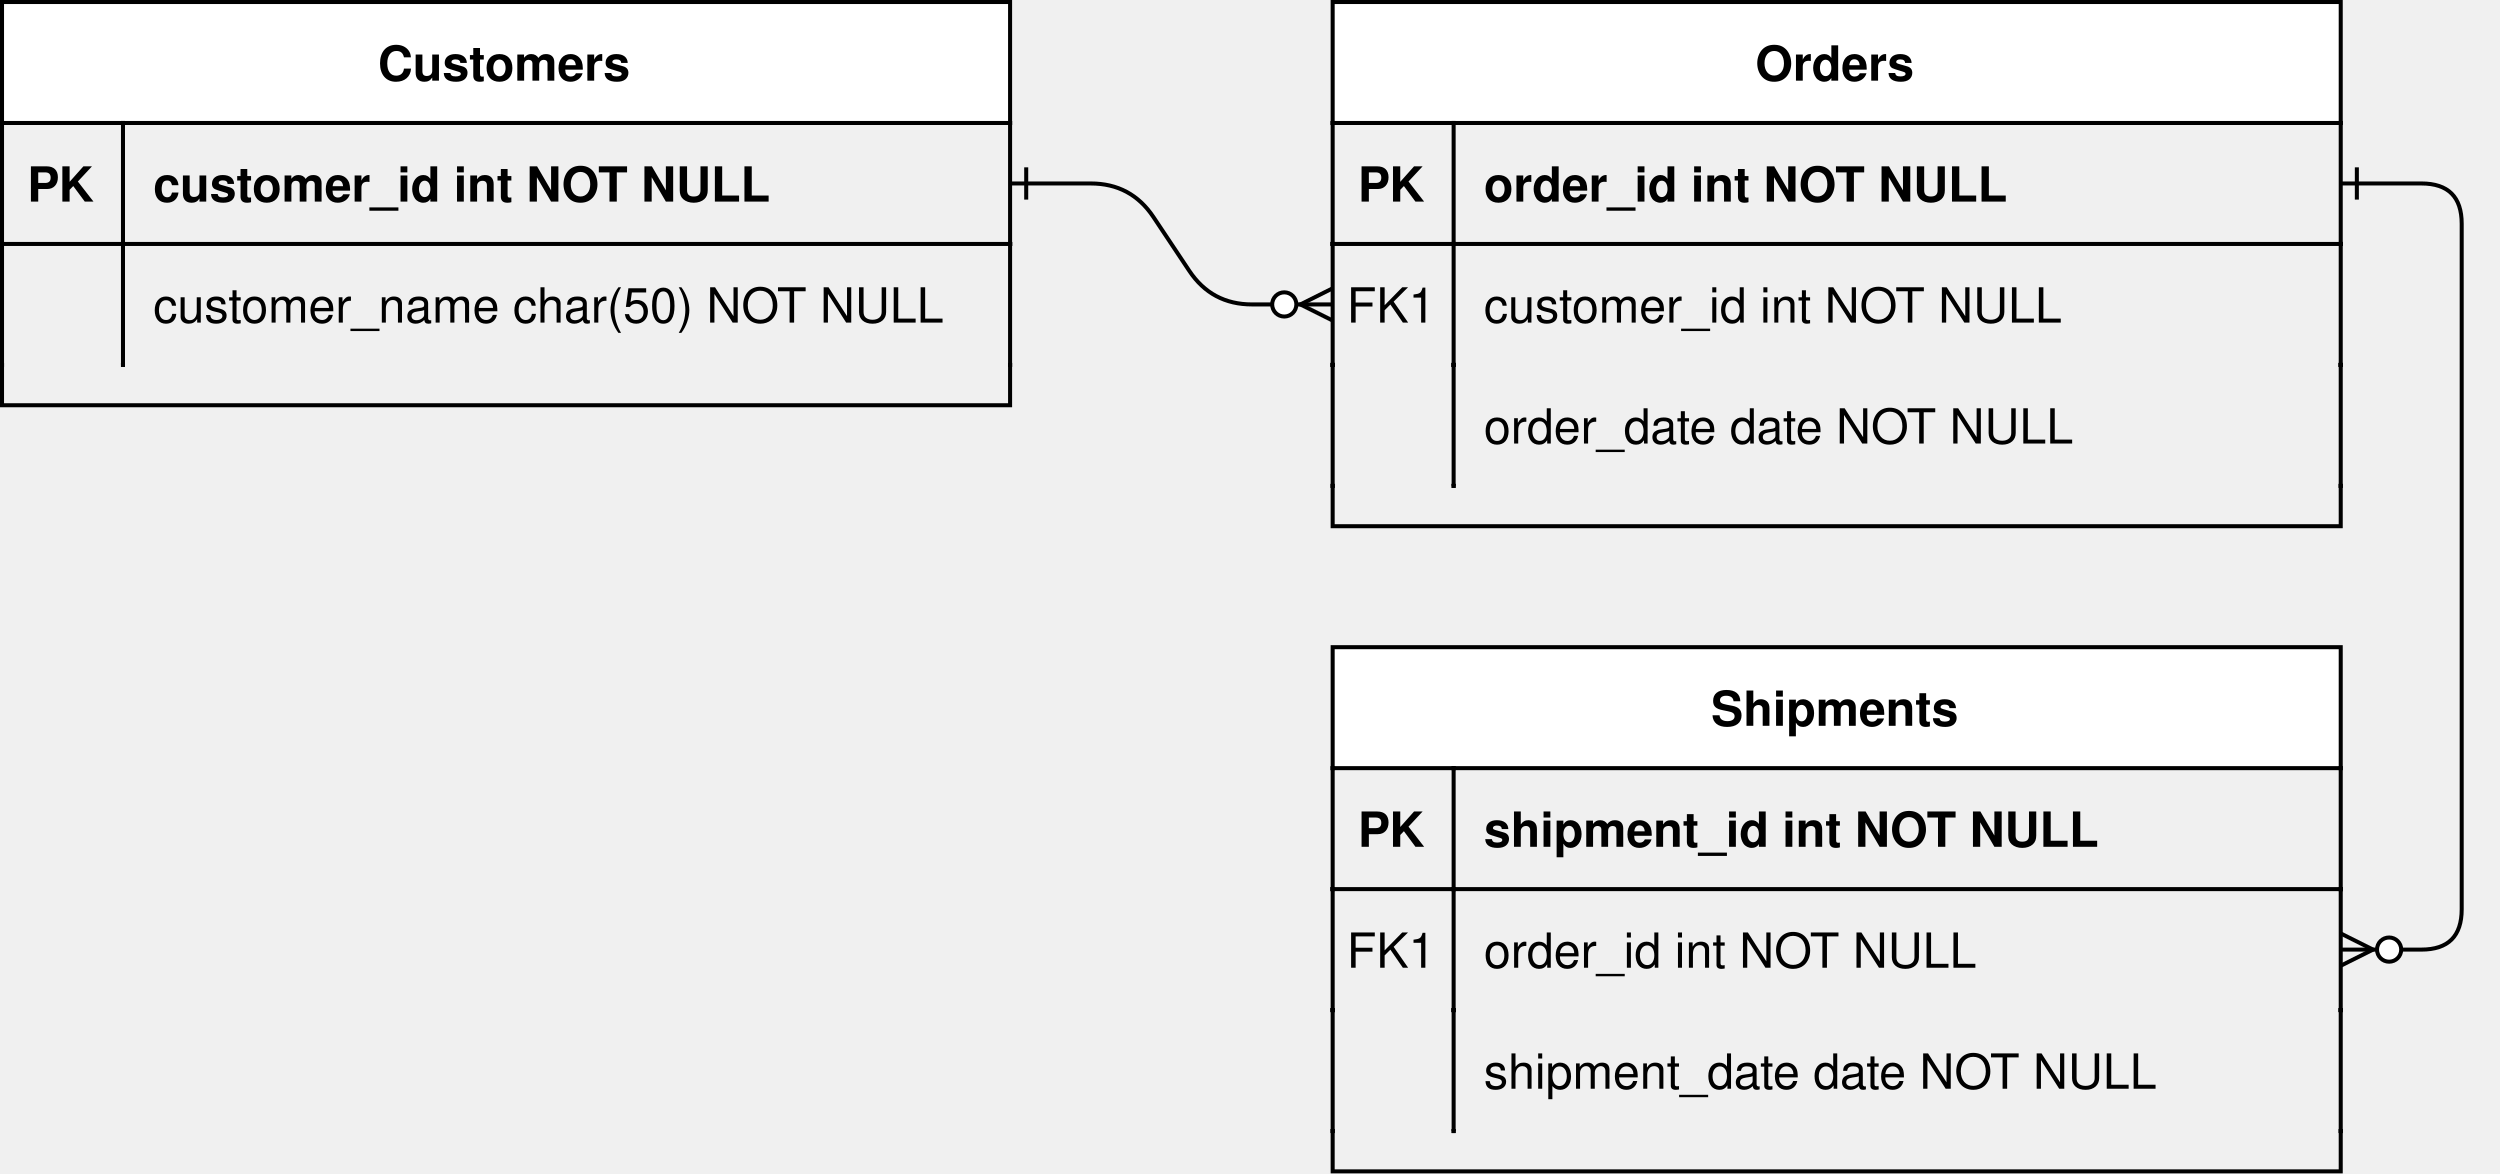
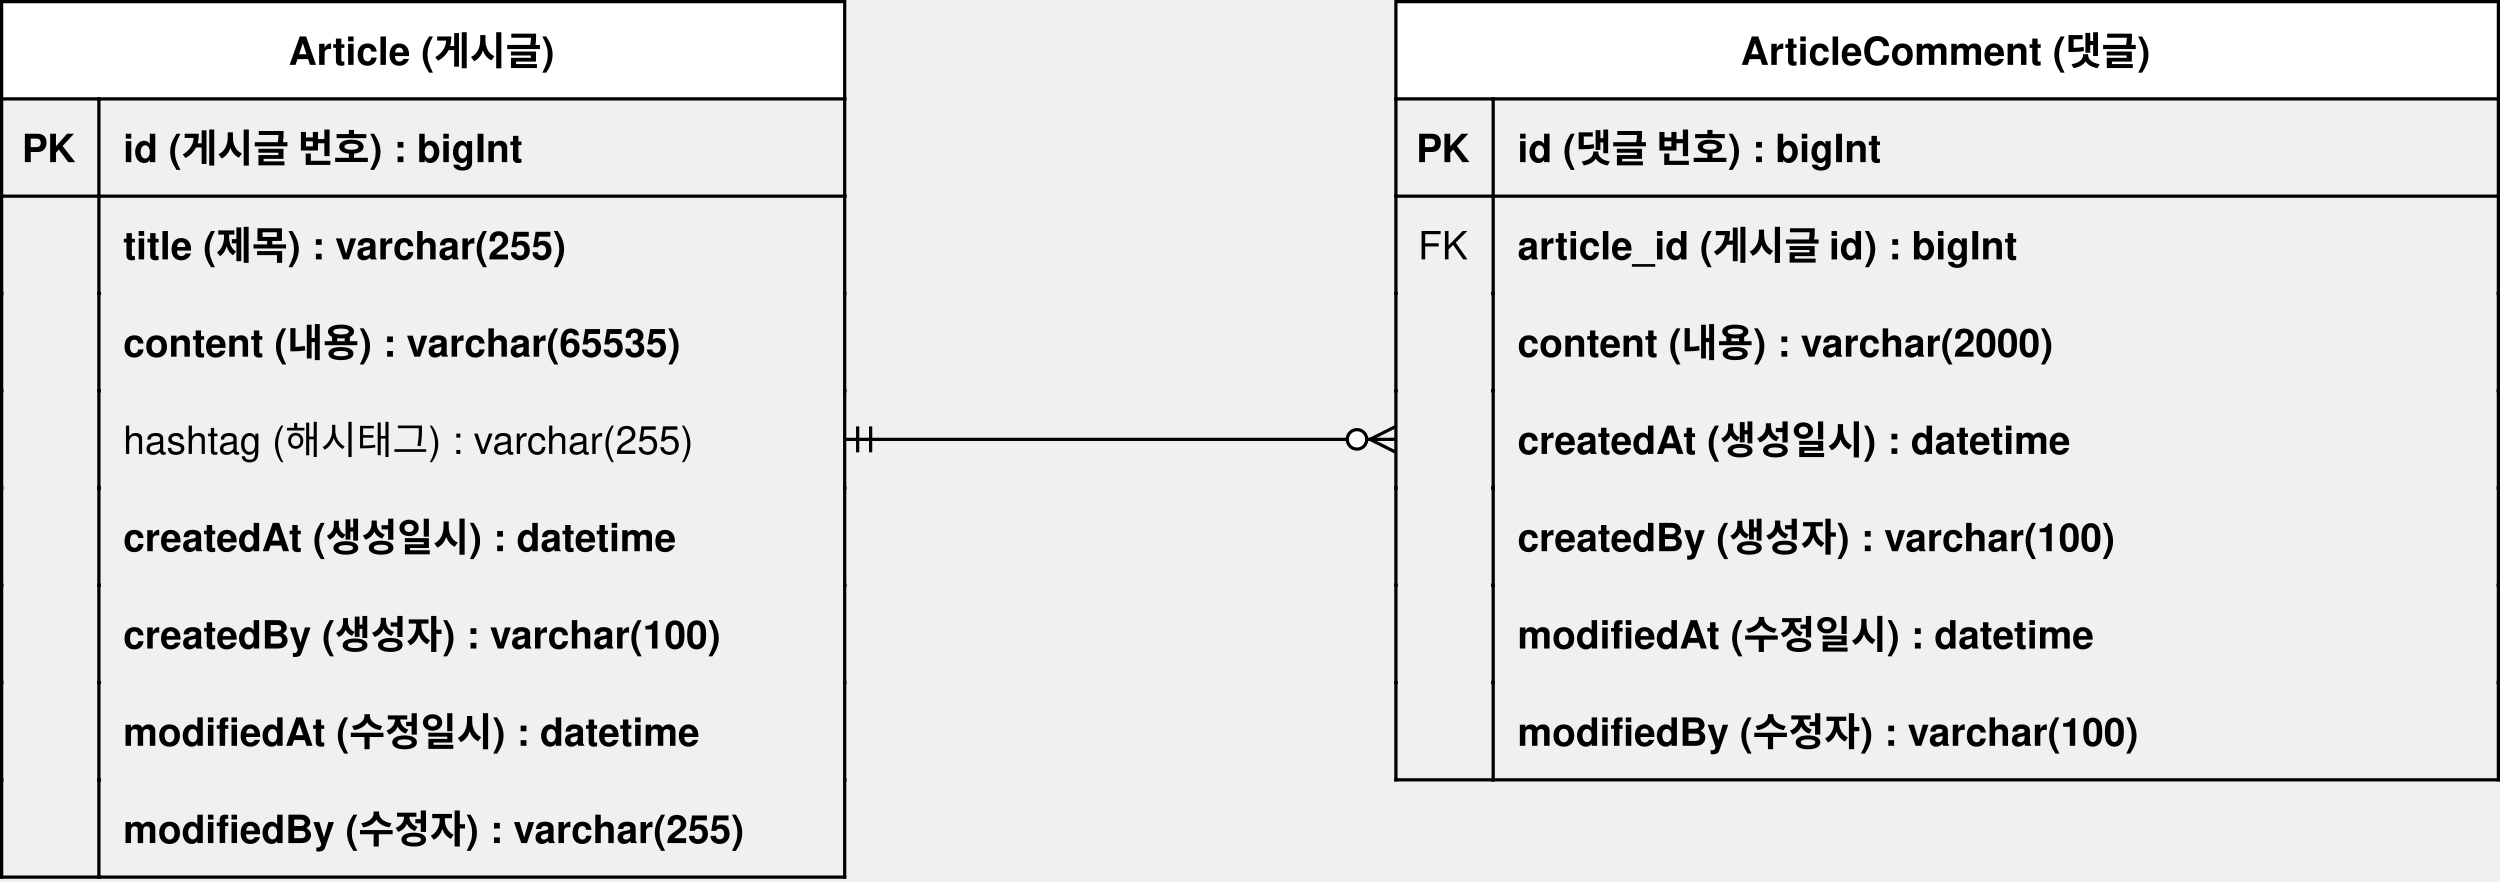
- <svg xmlns="http://www.w3.org/2000/svg" version="1.1" width="620px" height="291px" viewBox="-0.5 -0.5 620 291" content="&lt;mxfile host=&quot;app.diagrams.net&quot; modified=&quot;2022-07-19T15:29:10.087Z&quot; agent=&quot;5.0 (Windows NT 10.0; Win64; x64) AppleWebKit/537.36 (KHTML, like Gecko) Chrome/103.0.0.0 Safari/537.36&quot; etag=&quot;SlNCYyf81npFUGlAt46L&quot; version=&quot;20.1.1&quot; type=&quot;github&quot;&gt;&lt;diagram id=&quot;R2lEEEUBdFMjLlhIrx00&quot; name=&quot;Page-1&quot;&gt;7Vttb5s6GP01SHcfVoEJSfuxYckmLbmr2m77eOWCA9YIRsZ526+fDTaEOGlhd2m8JlLUwMMTg59zfGyfJpbrz9cfKcziKQlRYgE7XFvuBwsABwCXv4nIpowMbgZlIKI4lEl14AH/RDJoy+gChyhvJDJCEoazZjAgaYoC1ohBSsmqmTYjSfOuGYyQFngIYKJHv+OQxWX02rPr+CeEo1jd2bHllTlUyTKQxzAkq0YIrdmYpEw+4h2ic5iilPErU0h/IGp5o5gx0dNbC4z5ayayryJCogTBDOdXAZnzcJDzlPEMznEiyrzV0FA2xG/njizXp4Sw8mi+9lEisFIwlM80PnC1qgMV7bb4gP9+uZn8sFn6aeV+Y9NpdDd4ei9bWcJkIesra8M2quAo5PWXp/xWmG3uUQIZJumovjJEaXgr0OVJo/ufiJJHMoUp7/wwZ5Cy+hpJZfoY88dzPzgqRZ7b/FzvmnzOnCxogJ7pD+hJSkIaIfZMYl8CHjbYJiv3EZE5YnTDE1Y1xyomxdv8UkFaFGXZZCmUTIqqBqt73BFcEEsOTLcn21HDUlFSNVF2XX5qG+adhno7DfV3GypLozXED7Y6XocKFnVhFHhjlHJbMsoZGEapnt1kgnP9u5TqNxsCtveqlNIZ9YWGiOYar7iiZ+KQwaeCQQUJ5BTmChbwSYlBnHL9LVkSkCSBWY6L9DIS4yScwA1ZMNWQOhvO8BqF9+UMJnI5/ya8sVxSTMwFitXiMkxwlPLjgFNO3HFIUc6fZQJzJjMOknKJKEPrZ1mksPF2QFbDfYtlwNvHMtc+TKgGgl3hcl8WAAUU7zrDMLnnCwWYRgVmTUhEXUNKskc1+kQgE0RDdLRE5VRdFJ8PdZ8kRCCbloJQpBWd84b8xbvr21ee5fEH8Pm5U5/zl0inzCdpzijEBRyIA7VCAqwhI5m8T4Jm6jGoLKY4fiKM8Zn/EKzP0vplrCW2bktoj4ZsT0P27nMXbAnv6ywpVDvGYYjSckiKdSKs8d4D5d76VzXfBWN3ILbEw22NxxYA7mvW39PqT4QQ/sc/5APr1i5V+98vj+Lv18nEqpa6JsGjdLHMHeYZDHAaTcpP9nfw846B39o6OJ7Aa+LZP2el3L8q+zNK2T+1Ug40ZMefnS7gvtJYbAlAvzUAp5LGa63gwSLnfS7VEeyRRuOweFEX/zhYpujgzUUHj6ODN6fWQeUa/ia0ZqngTevyn0oFHd3PK1eIIWSIx+XbWchge7RMkUFH3zk/xDibF6J18To0rwNct5S343kdjr4lPqOpq8Pm2mm/OzPF7XD07fZbsjsq6ho8nekb5FwK4sXz6AqiMbOcvjc+I8nssNzsLpkntz0cfRv+V/seFVcN1kh981yZwmdle3TAyhQpBP9vd3yRQoOdD6BvxQ0cfC3rXxHVXB1U5d23VjxD96MDYsaooW5/+NLDv9gf1tZXOzp/1cM+GmQX+6PlcPz77A/wtu0PYL79AXT746V/ap6T99EBQWOmuIv3cSy9PLn3AXTvw8DB2Lb+5hsfQDc+KnVM4Vys9IMY0n88+93ZLPpNskD4af3jlvKr4PUvktzRLw==&lt;/diagram&gt;&lt;/mxfile&gt;" resource="https://app.diagrams.net/?libs=general;er#Hdudwns6503%2FspringBoot-BoardProject%2Ffeature%252F%25238-domain%2Fdocument%2Fboard-project-erd.svg">
+ <svg xmlns="http://www.w3.org/2000/svg" version="1.1" width="771px" height="272px" viewBox="-0.5 -0.5 771 272" content="&lt;mxfile host=&quot;app.diagrams.net&quot; modified=&quot;2022-07-19T15:41:59.963Z&quot; agent=&quot;5.0 (Windows NT 10.0; Win64; x64) AppleWebKit/537.36 (KHTML, like Gecko) Chrome/103.0.0.0 Safari/537.36&quot; etag=&quot;VAeeGigm0O71KJoo32zH&quot; version=&quot;20.1.1&quot; type=&quot;github&quot;&gt;&lt;diagram id=&quot;R2lEEEUBdFMjLlhIrx00&quot; name=&quot;Page-1&quot;&gt;7Z1db6M4FIZ/jaWZi634TMllIOnOajvaUWek7e7Nyg0OsQZw5LhtMr9+bbBDEkMmTFPSxkiRig/GgM+Ln5wTmwI3yla/U7iYfyYxSoFjxSvgjoHj2Hbg8z/Csi4tA1caEopjWakyfMU/kDRa0vqIY7TcqcgISRle7BqnJM/RlO3YIKXkebfajKS7Z13ABGmGr1OY6ta/cczmpTXwrcr+CeFkrs5sW3JPBlVlaVjOYUyed0xoxW5IzuQlfkE0gznKGd/zGdLviAJ/MmdM3OkIODf8MxO1rxJCkhTBBV5eTUnGzdMlr3IzgxlORTdvNRTKhvjp3AlwI0oIK7eyVYRS4SvlhvKabhr2bvqBinaPOOA7m15PPHo/vP/kPw3H3/x/H8a/OWUrTzB9lP07ogxPeWc71gcwGYHQAUEEJhEIQjCMCksAAuuj7EK2Vn7hvbkQmww+CFO4ZJAyKR/X4gYuCAZxzu/dHdtFOU3hYomL6qVljtP4Fq7JI1MNqVI4wysU35XqEXW5kG55Y6IoGhd++CovRuyGKU5yvj3lnSPOGFK05NdyC5dM1pA3jihDq8YetTd+4s8TIhlidM2ryAM8qZq1ekJk+bnSpTOQtvmWJp1raYRSaMmm6cp/fEO6sIU7Xc2dh/10J/QfzgnFP4R3Utmb274rys84S7mAPyEY75lCUgwkhQ9wmkYkJcLBOcmR5mNRKaZk8Q3SBDFpWBAsHzg/5B/eM5F15QOfX2vEy3ZV5h9RnbKI5EtGuZZEG4i79BkJt4aMLGSjKZqp9qnsd7H9QBjjz2cLATQ/NLoqpAzcI1XgvpYIPE0EX/5slAG/WYZheseHapgnaem0YuSGldNqPFvb15v+3e/4/ceT8G6fpcXgO8dxjPIX+cOt98eWA9yW/S8bq3qldWsw5eNODhl/QB7zeKk5dXOdv+5nX/Mzr3542Oa7wSQs9gZgMgbDgNs/CqsAmvWAkz8EpM6qFTV0l3XD5QJOcZ7clkcO9sTkdyWmVfPDfVpxvRV1DXqUHIUS6xVRMjg3Sq6PF0E3gwOKsWrv9BwZmMmRQHMyw0xFABEYWQVBQjAagdGwgsUTpNM5pB8c32+OBt4IMup0svud5NSiMY4Xw54XZ+fF8Ny8UEkiQ4AxNBMYtq15WSR3ykTZB4GKwAGhJ+AxrGfGwPddo6nRoBzjqGHrCcgeG11jw3bOzo0WicsL4Ibd4I+LB4eempzD5ZzBpATHGAx9CQ6ZtxqDwFUJrOutXFXk8LjkvUcgpxeQefzQk6A9Pzrnh392frTIVl4CP3xD+aHnI6cU8VPGI6bSVYIX42LDA/xZEjHIGITVbyFVMBLzAxnO0HtEx4nCkCYhmccRPQnac6RzjgRn50iLLOYlcCQwkyMq3tU5Eq4PcGQChpaey7KtA7OhDEBIg4aMQ4ijZ0V7hHSNkM001bMhRHndEIQ0TZG8eIToGcuMxHiGd2KRQMywkr+h+30s8ktKMg8kepa0B0nnIPHODpIWqc1LAIlnKEj01KUCyVYwooOkPhh5rz+FnIohDSIyjyF6plQu7IlIlm3P1OBScvtlPTvLetTynAPrelyvxs8bZpyeBX168rivBC9c2HN98DtBzfBRq4PX+0qgpycvfGmPY2iGUp2yZnHP/pgN+jU9v6qi5q8Frn1aVR3TXBey6nOUnYSWhzlSs6ynW464eo7y5twcedXg0jU0S+nqWUpYhgH/HbNWFMfvjSOvGFs2acg8iPT5yTcAkZq1Ph1DxKz8pGtoftLV85MtF/s4ltkzJJqUYxw41PDUg+Oc4Khb7dMtObwWUegFkKPsW/PI4elRZj9b+yUgaRKSeSDp33P2FkBSs+ynY5C0iEQvASSGvujM0yPNfrr2iTVkHkP6F5y9BYbULPnpmCFmvePMM/QlZ54+g6afr/0ykrR+89mlkqR/9dkbIEndyp9uSaLCIVNIYujbz3w9e/mCCdumhyOtX4R2oRDxj0hloDhBqs95t2K2vkMpZJjkk2pP6ZmSIrYjOMOyVA4AKI9H4l9w8OLk7gei5Bv5DPO1Yk+1L4N5/FchJSruGCn+oBVm96oxvv2PsF/5sjRebVUbK0DxK6Xr++3C1lGiWB1WlNRx5e2Le26UlDQtySOdogOdq94yxxQCG+X481T9Zjb4tmA2Rlo45Gn3kg+o8ovg8JbeVTikZhzvzygvb1UeValQa8jba0ibml52hdbQz+XMi9X/LCmrV/9oxp38Dw==&lt;/diagram&gt;&lt;/mxfile&gt;" resource="https://app.diagrams.net/#Hdudwns6503%2FspringBoot-BoardProject%2Ffeature%252F%25238-domain%2Fdocument%2Fboard-project-erd.svg">
  <defs>
-     <clipPath id="mx-clip-330-30-30-30-0">
-       <rect x="330" y="30" width="30" height="30" />
-     </clipPath>
-     <clipPath id="mx-clip-366-30-214-30-0">
-       <rect x="366" y="30" width="214" height="30" />
-     </clipPath>
-     <clipPath id="mx-clip-330-60-30-30-0">
-       <rect x="330" y="60" width="30" height="30" />
-     </clipPath>
-     <clipPath id="mx-clip-366-60-214-30-0">
-       <rect x="366" y="60" width="214" height="30" />
-     </clipPath>
-     <clipPath id="mx-clip-366-90-214-30-0">
-       <rect x="366" y="90" width="214" height="30" />
-     </clipPath>
-     <clipPath id="mx-clip-330-190-30-30-0">
-       <rect x="330" y="190" width="30" height="30" />
-     </clipPath>
-     <clipPath id="mx-clip-366-190-214-30-0">
-       <rect x="366" y="190" width="214" height="30" />
-     </clipPath>
-     <clipPath id="mx-clip-330-220-30-30-0">
-       <rect x="330" y="220" width="30" height="30" />
-     </clipPath>
-     <clipPath id="mx-clip-366-220-214-30-0">
-       <rect x="366" y="220" width="214" height="30" />
-     </clipPath>
-     <clipPath id="mx-clip-366-250-214-30-0">
-       <rect x="366" y="250" width="214" height="30" />
-     </clipPath>
    <clipPath id="mx-clip-0-30-30-30-0">
      <rect x="0" y="30" width="30" height="30" />
    </clipPath>
-     <clipPath id="mx-clip-36-30-214-30-0">
-       <rect x="36" y="30" width="214" height="30" />
+     <clipPath id="mx-clip-36-30-224-30-0">
+       <rect x="36" y="30" width="224" height="30" />
    </clipPath>
-     <clipPath id="mx-clip-36-60-214-30-0">
-       <rect x="36" y="60" width="214" height="30" />
+     <clipPath id="mx-clip-36-60-224-30-0">
+       <rect x="36" y="60" width="224" height="30" />
+     </clipPath>
+     <clipPath id="mx-clip-36-90-224-30-0">
+       <rect x="36" y="90" width="224" height="30" />
+     </clipPath>
+     <clipPath id="mx-clip-36-120-224-30-0">
+       <rect x="36" y="120" width="224" height="30" />
+     </clipPath>
+     <clipPath id="mx-clip-36-150-224-30-0">
+       <rect x="36" y="150" width="224" height="30" />
+     </clipPath>
+     <clipPath id="mx-clip-36-180-224-30-0">
+       <rect x="36" y="180" width="224" height="30" />
+     </clipPath>
+     <clipPath id="mx-clip-36-210-224-30-0">
+       <rect x="36" y="210" width="224" height="30" />
+     </clipPath>
+     <clipPath id="mx-clip-36-240-224-30-0">
+       <rect x="36" y="240" width="224" height="30" />
+     </clipPath>
+     <clipPath id="mx-clip-430-30-30-30-0">
+       <rect x="430" y="30" width="30" height="30" />
+     </clipPath>
+     <clipPath id="mx-clip-466-30-304-30-0">
+       <rect x="466" y="30" width="304" height="30" />
+     </clipPath>
+     <clipPath id="mx-clip-430-60-30-30-0">
+       <rect x="430" y="60" width="30" height="30" />
+     </clipPath>
+     <clipPath id="mx-clip-466-60-304-30-0">
+       <rect x="466" y="60" width="304" height="30" />
+     </clipPath>
+     <clipPath id="mx-clip-466-90-304-30-0">
+       <rect x="466" y="90" width="304" height="30" />
+     </clipPath>
+     <clipPath id="mx-clip-466-120-304-30-0">
+       <rect x="466" y="120" width="304" height="30" />
+     </clipPath>
+     <clipPath id="mx-clip-466-150-304-30-0">
+       <rect x="466" y="150" width="304" height="30" />
+     </clipPath>
+     <clipPath id="mx-clip-466-180-304-30-0">
+       <rect x="466" y="180" width="304" height="30" />
+     </clipPath>
+     <clipPath id="mx-clip-466-210-304-30-0">
+       <rect x="466" y="210" width="304" height="30" />
    </clipPath>
  </defs>
  <g>
-     <path d="M 250 45 L 270 45 Q 280 45 285.55 53.32 L 294.45 66.68 Q 300 75 310 75 L 330 75" fill="none" stroke="rgb(0, 0, 0)" stroke-miterlimit="10" pointer-events="stroke" />
-     <path d="M 254 41 L 254 49" fill="none" stroke="rgb(0, 0, 0)" stroke-miterlimit="10" pointer-events="all" />
-     <ellipse cx="318" cy="75" rx="3" ry="3" fill="#ffffff" stroke="rgb(0, 0, 0)" pointer-events="all" />
-     <path d="M 330 71 L 322 75 L 330 79" fill="none" stroke="rgb(0, 0, 0)" stroke-miterlimit="10" pointer-events="all" />
-     <path d="M 580 45 L 600 45 Q 610 45 610 55 L 610 225 Q 610 235 600 235 L 580 235" fill="none" stroke="rgb(0, 0, 0)" stroke-miterlimit="10" pointer-events="stroke" />
-     <path d="M 584 41 L 584 49" fill="none" stroke="rgb(0, 0, 0)" stroke-miterlimit="10" pointer-events="all" />
-     <ellipse cx="592" cy="235" rx="3" ry="3" fill="#ffffff" stroke="rgb(0, 0, 0)" pointer-events="all" />
-     <path d="M 580 239 L 588 235 L 580 231" fill="none" stroke="rgb(0, 0, 0)" stroke-miterlimit="10" pointer-events="all" />
-     <path d="M 330 30 L 330 0 L 580 0 L 580 30" fill="rgb(255, 255, 255)" stroke="rgb(0, 0, 0)" stroke-miterlimit="10" pointer-events="all" />
-     <path d="M 330 30 L 330 130 L 580 130 L 580 30" fill="none" stroke="rgb(0, 0, 0)" stroke-miterlimit="10" pointer-events="none" />
-     <path d="M 330 30 L 580 30" fill="none" stroke="rgb(0, 0, 0)" stroke-miterlimit="10" pointer-events="none" />
-     <path d="M 360 30 L 360 60 L 360 90 L 360 120" fill="none" stroke="rgb(0, 0, 0)" stroke-miterlimit="10" pointer-events="none" />
+     <path d="M 0 30 L 0 0 L 260 0 L 260 30" fill="rgb(255, 255, 255)" stroke="rgb(0, 0, 0)" stroke-miterlimit="10" pointer-events="all" />
+     <path d="M 0 30 L 0 270 L 260 270 L 260 30" fill="none" stroke="rgb(0, 0, 0)" stroke-miterlimit="10" pointer-events="none" />
+     <path d="M 0 30 L 260 30" fill="none" stroke="rgb(0, 0, 0)" stroke-miterlimit="10" pointer-events="none" />
+     <path d="M 30 30 L 30 60 L 30 90 L 30 120 L 30 150 L 30 180 L 30 210 L 30 240 L 30 270" fill="none" stroke="rgb(0, 0, 0)" stroke-miterlimit="10" pointer-events="none" />
    <g fill="rgb(0, 0, 0)" font-family="Helvetica" font-weight="bold" pointer-events="none" text-anchor="middle" font-size="12px">
-       <text x="454.5" y="19.5">Orders</text>
+       <text x="129.5" y="19.5">Article (게시글)</text>
    </g>
-     <path d="M 330 30 M 580 30 M 580 60 L 330 60" fill="none" stroke="rgb(0, 0, 0)" stroke-linecap="square" stroke-miterlimit="10" pointer-events="none" />
-     <path d="M 330 30 M 360 30 M 360 60 M 330 60" fill="none" stroke="rgb(0, 0, 0)" stroke-linecap="square" stroke-miterlimit="10" pointer-events="none" />
-     <g fill="rgb(0, 0, 0)" font-family="Helvetica" font-weight="bold" pointer-events="none" clip-path="url(#mx-clip-330-30-30-30-0)" text-anchor="middle" font-size="12px">
-       <text x="344.5" y="49.5">PK</text>
-     </g>
-     <path d="M 360 30 M 580 30 M 580 60 M 360 60" fill="none" stroke="rgb(0, 0, 0)" stroke-linecap="square" stroke-miterlimit="10" pointer-events="none" />
-     <g fill="rgb(0, 0, 0)" font-family="Helvetica" font-weight="bold" text-decoration="underline" pointer-events="none" clip-path="url(#mx-clip-366-30-214-30-0)" font-size="12px">
-       <text x="367.5" y="49.5">order_id int NOT NULL </text>
-     </g>
-     <path d="M 330 60 M 580 60 M 580 90 M 330 90" fill="none" stroke="rgb(0, 0, 0)" stroke-linecap="square" stroke-miterlimit="10" pointer-events="none" />
-     <path d="M 330 60 M 360 60 M 360 90 M 330 90" fill="none" stroke="rgb(0, 0, 0)" stroke-linecap="square" stroke-miterlimit="10" pointer-events="none" />
-     <g fill="rgb(0, 0, 0)" font-family="Helvetica" pointer-events="none" clip-path="url(#mx-clip-330-60-30-30-0)" text-anchor="middle" font-size="12px">
-       <text x="344.5" y="79.5">FK1</text>
-     </g>
-     <path d="M 360 60 M 580 60 M 580 90 M 360 90" fill="none" stroke="rgb(0, 0, 0)" stroke-linecap="square" stroke-miterlimit="10" pointer-events="none" />
-     <g fill="rgb(0, 0, 0)" font-family="Helvetica" pointer-events="none" clip-path="url(#mx-clip-366-60-214-30-0)" font-size="12px">
-       <text x="367.5" y="79.5">customer_id int NOT NULL</text>
-     </g>
-     <path d="M 330 90 M 580 90 M 580 120 M 330 120" fill="none" stroke="rgb(0, 0, 0)" stroke-linecap="square" stroke-miterlimit="10" pointer-events="none" />
-     <path d="M 330 90 M 360 90 M 360 120 M 330 120" fill="none" stroke="rgb(0, 0, 0)" stroke-linecap="square" stroke-miterlimit="10" pointer-events="none" />
-     <path d="M 360 90 M 580 90 M 580 120 M 360 120" fill="none" stroke="rgb(0, 0, 0)" stroke-linecap="square" stroke-miterlimit="10" pointer-events="none" />
-     <g fill="rgb(0, 0, 0)" font-family="Helvetica" pointer-events="none" clip-path="url(#mx-clip-366-90-214-30-0)" font-size="12px">
-       <text x="367.5" y="109.5">order_date date NOT NULL</text>
-     </g>
-     <path d="M 330 190 L 330 160 L 580 160 L 580 190" fill="rgb(255, 255, 255)" stroke="rgb(0, 0, 0)" stroke-miterlimit="10" pointer-events="none" />
-     <path d="M 330 190 L 330 290 L 580 290 L 580 190" fill="none" stroke="rgb(0, 0, 0)" stroke-miterlimit="10" pointer-events="none" />
-     <path d="M 330 190 L 580 190" fill="none" stroke="rgb(0, 0, 0)" stroke-miterlimit="10" pointer-events="none" />
-     <path d="M 360 190 L 360 220 L 360 250 L 360 280" fill="none" stroke="rgb(0, 0, 0)" stroke-miterlimit="10" pointer-events="none" />
-     <g fill="rgb(0, 0, 0)" font-family="Helvetica" font-weight="bold" pointer-events="none" text-anchor="middle" font-size="12px">
-       <text x="454.5" y="179.5">Shipments</text>
-     </g>
-     <path d="M 330 190 M 580 190 M 580 220 L 330 220" fill="none" stroke="rgb(0, 0, 0)" stroke-linecap="square" stroke-miterlimit="10" pointer-events="none" />
-     <path d="M 330 190 M 360 190 M 360 220 M 330 220" fill="none" stroke="rgb(0, 0, 0)" stroke-linecap="square" stroke-miterlimit="10" pointer-events="none" />
-     <g fill="rgb(0, 0, 0)" font-family="Helvetica" font-weight="bold" pointer-events="none" clip-path="url(#mx-clip-330-190-30-30-0)" text-anchor="middle" font-size="12px">
-       <text x="344.5" y="209.5">PK</text>
-     </g>
-     <path d="M 360 190 M 580 190 M 580 220 M 360 220" fill="none" stroke="rgb(0, 0, 0)" stroke-linecap="square" stroke-miterlimit="10" pointer-events="none" />
-     <g fill="rgb(0, 0, 0)" font-family="Helvetica" font-weight="bold" text-decoration="underline" pointer-events="none" clip-path="url(#mx-clip-366-190-214-30-0)" font-size="12px">
-       <text x="367.5" y="209.5">shipment_id int NOT NULL </text>
-     </g>
-     <path d="M 330 220 M 580 220 M 580 250 M 330 250" fill="none" stroke="rgb(0, 0, 0)" stroke-linecap="square" stroke-miterlimit="10" pointer-events="none" />
-     <path d="M 330 220 M 360 220 M 360 250 M 330 250" fill="none" stroke="rgb(0, 0, 0)" stroke-linecap="square" stroke-miterlimit="10" pointer-events="none" />
-     <g fill="rgb(0, 0, 0)" font-family="Helvetica" pointer-events="none" clip-path="url(#mx-clip-330-220-30-30-0)" text-anchor="middle" font-size="12px">
-       <text x="344.5" y="239.5">FK1</text>
-     </g>
-     <path d="M 360 220 M 580 220 M 580 250 M 360 250" fill="none" stroke="rgb(0, 0, 0)" stroke-linecap="square" stroke-miterlimit="10" pointer-events="none" />
-     <g fill="rgb(0, 0, 0)" font-family="Helvetica" pointer-events="none" clip-path="url(#mx-clip-366-220-214-30-0)" font-size="12px">
-       <text x="367.5" y="239.5">order_id int NOT NULL</text>
-     </g>
-     <path d="M 330 250 M 580 250 M 580 280 M 330 280" fill="none" stroke="rgb(0, 0, 0)" stroke-linecap="square" stroke-miterlimit="10" pointer-events="none" />
-     <path d="M 330 250 M 360 250 M 360 280 M 330 280" fill="none" stroke="rgb(0, 0, 0)" stroke-linecap="square" stroke-miterlimit="10" pointer-events="none" />
-     <path d="M 360 250 M 580 250 M 580 280 M 360 280" fill="none" stroke="rgb(0, 0, 0)" stroke-linecap="square" stroke-miterlimit="10" pointer-events="none" />
-     <g fill="rgb(0, 0, 0)" font-family="Helvetica" pointer-events="none" clip-path="url(#mx-clip-366-250-214-30-0)" font-size="12px">
-       <text x="367.5" y="269.5">shipment_date date NOT NULL</text>
-     </g>
-     <path d="M 0 30 L 0 0 L 250 0 L 250 30" fill="rgb(255, 255, 255)" stroke="rgb(0, 0, 0)" stroke-miterlimit="10" pointer-events="none" />
-     <path d="M 0 30 L 0 100 L 250 100 L 250 30" fill="none" stroke="rgb(0, 0, 0)" stroke-miterlimit="10" pointer-events="none" />
-     <path d="M 0 30 L 250 30" fill="none" stroke="rgb(0, 0, 0)" stroke-miterlimit="10" pointer-events="none" />
-     <path d="M 30 30 L 30 60 L 30 90" fill="none" stroke="rgb(0, 0, 0)" stroke-miterlimit="10" pointer-events="none" />
-     <g fill="rgb(0, 0, 0)" font-family="Helvetica" font-weight="bold" pointer-events="none" text-anchor="middle" font-size="12px">
-       <text x="124.5" y="19.5">Customers</text>
-     </g>
-     <path d="M 0 30 M 250 30 M 250 60 L 0 60" fill="none" stroke="rgb(0, 0, 0)" stroke-linecap="square" stroke-miterlimit="10" pointer-events="none" />
+     <path d="M 0 30 M 260 30 M 260 60 L 0 60" fill="none" stroke="rgb(0, 0, 0)" stroke-linecap="square" stroke-miterlimit="10" pointer-events="none" />
    <path d="M 0 30 M 30 30 M 30 60 M 0 60" fill="none" stroke="rgb(0, 0, 0)" stroke-linecap="square" stroke-miterlimit="10" pointer-events="none" />
    <g fill="rgb(0, 0, 0)" font-family="Helvetica" font-weight="bold" pointer-events="none" clip-path="url(#mx-clip-0-30-30-30-0)" text-anchor="middle" font-size="12px">
      <text x="14.5" y="49.5">PK</text>
    </g>
-     <path d="M 30 30 M 250 30 M 250 60 M 30 60" fill="none" stroke="rgb(0, 0, 0)" stroke-linecap="square" stroke-miterlimit="10" pointer-events="none" />
-     <g fill="rgb(0, 0, 0)" font-family="Helvetica" font-weight="bold" text-decoration="underline" pointer-events="none" clip-path="url(#mx-clip-36-30-214-30-0)" font-size="12px">
-       <text x="37.5" y="49.5">customer_id int NOT NULL </text>
+     <path d="M 30 30 M 260 30 M 260 60 M 30 60" fill="none" stroke="rgb(0, 0, 0)" stroke-linecap="square" stroke-miterlimit="10" pointer-events="none" />
+     <g fill="rgb(0, 0, 0)" font-family="Helvetica" font-weight="bold" text-decoration="underline" pointer-events="none" clip-path="url(#mx-clip-36-30-224-30-0)" font-size="12px">
+       <text x="37.5" y="49.5">id (게시글 번호) : bigInt</text>
    </g>
-     <path d="M 0 60 M 250 60 M 250 90 M 0 90" fill="none" stroke="rgb(0, 0, 0)" stroke-linecap="square" stroke-miterlimit="10" pointer-events="none" />
    <path d="M 0 60 M 30 60 M 30 90 M 0 90" fill="none" stroke="rgb(0, 0, 0)" stroke-linecap="square" stroke-miterlimit="10" pointer-events="none" />
-     <path d="M 30 60 M 250 60 M 250 90 M 30 90" fill="none" stroke="rgb(0, 0, 0)" stroke-linecap="square" stroke-miterlimit="10" pointer-events="none" />
-     <g fill="rgb(0, 0, 0)" font-family="Helvetica" pointer-events="none" clip-path="url(#mx-clip-36-60-214-30-0)" font-size="12px">
-       <text x="37.5" y="79.5">customer_name char(50) NOT NULL</text>
+     <path d="M 30 60 M 260 60 M 260 90 M 30 90" fill="none" stroke="rgb(0, 0, 0)" stroke-linecap="square" stroke-miterlimit="10" pointer-events="none" />
+     <g fill="rgb(0, 0, 0)" font-family="Helvetica" font-weight="bold" pointer-events="none" clip-path="url(#mx-clip-36-60-224-30-0)" font-size="12px">
+       <text x="37.5" y="79.5">title (제목) : varchar(255)</text>
    </g>
+     <path d="M 0 90 M 30 90 M 30 120 M 0 120" fill="none" stroke="rgb(0, 0, 0)" stroke-linecap="square" stroke-miterlimit="10" pointer-events="none" />
+     <path d="M 30 90 M 260 90 M 260 120 M 30 120" fill="none" stroke="rgb(0, 0, 0)" stroke-linecap="square" stroke-miterlimit="10" pointer-events="none" />
+     <g fill="rgb(0, 0, 0)" font-family="Helvetica" font-weight="bold" pointer-events="none" clip-path="url(#mx-clip-36-90-224-30-0)" font-size="12px">
+       <text x="37.5" y="109.5">content (내용) : varchar(65535)</text>
+     </g>
+     <path d="M 0 120 M 30 120 M 30 150 M 0 150" fill="none" stroke="rgb(0, 0, 0)" stroke-linecap="square" stroke-miterlimit="10" pointer-events="none" />
+     <path d="M 30 120 M 260 120 M 260 150 M 30 150" fill="none" stroke="rgb(0, 0, 0)" stroke-linecap="square" stroke-miterlimit="10" pointer-events="none" />
+     <g fill="rgb(0, 0, 0)" font-family="Helvetica" pointer-events="none" clip-path="url(#mx-clip-36-120-224-30-0)" font-size="12px">
+       <text x="37.5" y="139.5">hashtag (해시태그) : varchar(255)</text>
+     </g>
+     <path d="M 0 150 M 30 150 M 30 180 M 0 180" fill="none" stroke="rgb(0, 0, 0)" stroke-linecap="square" stroke-miterlimit="10" pointer-events="none" />
+     <path d="M 30 150 M 260 150 M 260 180 M 30 180" fill="none" stroke="rgb(0, 0, 0)" stroke-linecap="square" stroke-miterlimit="10" pointer-events="none" />
+     <g fill="rgb(0, 0, 0)" font-family="Helvetica" font-weight="bold" pointer-events="none" clip-path="url(#mx-clip-36-150-224-30-0)" font-size="12px">
+       <text x="37.5" y="169.5">createdAt (생성일시) : datetime</text>
+     </g>
+     <path d="M 0 180 M 30 180 M 30 210 M 0 210" fill="none" stroke="rgb(0, 0, 0)" stroke-linecap="square" stroke-miterlimit="10" pointer-events="none" />
+     <path d="M 30 180 M 260 180 M 260 210 M 30 210" fill="none" stroke="rgb(0, 0, 0)" stroke-linecap="square" stroke-miterlimit="10" pointer-events="none" />
+     <g fill="rgb(0, 0, 0)" font-family="Helvetica" font-weight="bold" pointer-events="none" clip-path="url(#mx-clip-36-180-224-30-0)" font-size="12px">
+       <text x="37.5" y="199.5">createdBy (생성자) : varchar(100)</text>
+     </g>
+     <path d="M 0 210 M 30 210 M 30 240 M 0 240" fill="none" stroke="rgb(0, 0, 0)" stroke-linecap="square" stroke-miterlimit="10" pointer-events="none" />
+     <path d="M 30 210 M 260 210 M 260 240 M 30 240" fill="none" stroke="rgb(0, 0, 0)" stroke-linecap="square" stroke-miterlimit="10" pointer-events="none" />
+     <g fill="rgb(0, 0, 0)" font-family="Helvetica" font-weight="bold" pointer-events="none" clip-path="url(#mx-clip-36-210-224-30-0)" font-size="12px">
+       <text x="37.5" y="229.5">modifiedAt (수정일시) : datetime</text>
+     </g>
+     <path d="M 0 240 M 30 240 M 30 270 M 0 270" fill="none" stroke="rgb(0, 0, 0)" stroke-linecap="square" stroke-miterlimit="10" pointer-events="none" />
+     <path d="M 30 240 M 260 240 M 260 270 M 30 270" fill="none" stroke="rgb(0, 0, 0)" stroke-linecap="square" stroke-miterlimit="10" pointer-events="none" />
+     <g fill="rgb(0, 0, 0)" font-family="Helvetica" font-weight="bold" pointer-events="none" clip-path="url(#mx-clip-36-240-224-30-0)" font-size="12px">
+       <text x="37.5" y="259.5">modifiedBy (수정자) : varchar(255)</text>
+     </g>
+     <path d="M 430 30 L 430 0 L 770 0 L 770 30" fill="rgb(255, 255, 255)" stroke="rgb(0, 0, 0)" stroke-miterlimit="10" pointer-events="none" />
+     <path d="M 430 30 L 430 240 L 770 240 L 770 30" fill="none" stroke="rgb(0, 0, 0)" stroke-miterlimit="10" pointer-events="none" />
+     <path d="M 430 30 L 770 30" fill="none" stroke="rgb(0, 0, 0)" stroke-miterlimit="10" pointer-events="none" />
+     <path d="M 460 30 L 460 60 L 460 90 L 460 120 L 460 150 L 460 180 L 460 210 L 460 240" fill="none" stroke="rgb(0, 0, 0)" stroke-miterlimit="10" pointer-events="none" />
+     <g fill="rgb(0, 0, 0)" font-family="Helvetica" font-weight="bold" pointer-events="none" text-anchor="middle" font-size="12px">
+       <text x="599.5" y="19.5">ArticleComment (댓글)</text>
+     </g>
+     <path d="M 430 30 M 770 30 M 770 60 L 430 60" fill="none" stroke="rgb(0, 0, 0)" stroke-linecap="square" stroke-miterlimit="10" pointer-events="none" />
+     <path d="M 430 30 M 460 30 M 460 60 M 430 60" fill="none" stroke="rgb(0, 0, 0)" stroke-linecap="square" stroke-miterlimit="10" pointer-events="none" />
+     <g fill="rgb(0, 0, 0)" font-family="Helvetica" font-weight="bold" pointer-events="none" clip-path="url(#mx-clip-430-30-30-30-0)" text-anchor="middle" font-size="12px">
+       <text x="444.5" y="49.5">PK</text>
+     </g>
+     <path d="M 460 30 M 770 30 M 770 60 M 460 60" fill="none" stroke="rgb(0, 0, 0)" stroke-linecap="square" stroke-miterlimit="10" pointer-events="none" />
+     <g fill="rgb(0, 0, 0)" font-family="Helvetica" font-weight="bold" text-decoration="underline" pointer-events="none" clip-path="url(#mx-clip-466-30-304-30-0)" font-size="12px">
+       <text x="467.5" y="49.5">id (댓글 번호) : bigInt</text>
+     </g>
+     <path d="M 430 60 M 460 60 M 460 90 M 430 90" fill="none" stroke="rgb(0, 0, 0)" stroke-linecap="square" stroke-miterlimit="10" pointer-events="none" />
+     <g fill="rgb(0, 0, 0)" font-family="Helvetica" pointer-events="none" clip-path="url(#mx-clip-430-60-30-30-0)" text-anchor="middle" font-size="12px">
+       <text x="444.5" y="79.5">FK</text>
+     </g>
+     <path d="M 460 60 M 770 60 M 770 90 M 460 90" fill="none" stroke="rgb(0, 0, 0)" stroke-linecap="square" stroke-miterlimit="10" pointer-events="none" />
+     <g fill="rgb(0, 0, 0)" font-family="Helvetica" font-weight="bold" pointer-events="none" clip-path="url(#mx-clip-466-60-304-30-0)" font-size="12px">
+       <text x="467.5" y="79.5">article_id (게시글 id) : bigInt</text>
+     </g>
+     <path d="M 430 90 M 460 90 M 460 120 M 430 120" fill="none" stroke="rgb(0, 0, 0)" stroke-linecap="square" stroke-miterlimit="10" pointer-events="none" />
+     <path d="M 460 90 M 770 90 M 770 120 M 460 120" fill="none" stroke="rgb(0, 0, 0)" stroke-linecap="square" stroke-miterlimit="10" pointer-events="none" />
+     <g fill="rgb(0, 0, 0)" font-family="Helvetica" font-weight="bold" pointer-events="none" clip-path="url(#mx-clip-466-90-304-30-0)" font-size="12px">
+       <text x="467.5" y="109.5">content (내용) : varchar(2000)</text>
+     </g>
+     <path d="M 430 120 M 460 120 M 460 150 M 430 150" fill="none" stroke="rgb(0, 0, 0)" stroke-linecap="square" stroke-miterlimit="10" pointer-events="none" />
+     <path d="M 460 120 M 770 120 M 770 150 M 460 150" fill="none" stroke="rgb(0, 0, 0)" stroke-linecap="square" stroke-miterlimit="10" pointer-events="none" />
+     <g fill="rgb(0, 0, 0)" font-family="Helvetica" font-weight="bold" pointer-events="none" clip-path="url(#mx-clip-466-120-304-30-0)" font-size="12px">
+       <text x="467.5" y="139.5">createdAt (생성일시) : datetime</text>
+     </g>
+     <path d="M 430 150 M 460 150 M 460 180 M 430 180" fill="none" stroke="rgb(0, 0, 0)" stroke-linecap="square" stroke-miterlimit="10" pointer-events="none" />
+     <path d="M 460 150 M 770 150 M 770 180 M 460 180" fill="none" stroke="rgb(0, 0, 0)" stroke-linecap="square" stroke-miterlimit="10" pointer-events="none" />
+     <g fill="rgb(0, 0, 0)" font-family="Helvetica" font-weight="bold" pointer-events="none" clip-path="url(#mx-clip-466-150-304-30-0)" font-size="12px">
+       <text x="467.5" y="169.5">createdBy (생성자) : varchar(100)</text>
+     </g>
+     <path d="M 430 180 M 460 180 M 460 210 M 430 210" fill="none" stroke="rgb(0, 0, 0)" stroke-linecap="square" stroke-miterlimit="10" pointer-events="none" />
+     <path d="M 460 180 M 770 180 M 770 210 M 460 210" fill="none" stroke="rgb(0, 0, 0)" stroke-linecap="square" stroke-miterlimit="10" pointer-events="none" />
+     <g fill="rgb(0, 0, 0)" font-family="Helvetica" font-weight="bold" pointer-events="none" clip-path="url(#mx-clip-466-180-304-30-0)" font-size="12px">
+       <text x="467.5" y="199.5">modifiedAt (수정일시) : datetime</text>
+     </g>
+     <path d="M 430 210 M 460 210 M 460 240 M 430 240" fill="none" stroke="rgb(0, 0, 0)" stroke-linecap="square" stroke-miterlimit="10" pointer-events="none" />
+     <path d="M 460 210 M 770 210 M 770 240 M 460 240" fill="none" stroke="rgb(0, 0, 0)" stroke-linecap="square" stroke-miterlimit="10" pointer-events="none" />
+     <g fill="rgb(0, 0, 0)" font-family="Helvetica" font-weight="bold" pointer-events="none" clip-path="url(#mx-clip-466-210-304-30-0)" font-size="12px">
+       <text x="467.5" y="229.5">modifiedBy (수정자) : varchar(100)</text>
+     </g>
+     <path d="M 260 135 L 290 135 L 400 135 L 430 135" fill="none" stroke="rgb(0, 0, 0)" stroke-miterlimit="10" pointer-events="none" />
+     <path d="M 264 131 L 264 139 M 268 131 L 268 139" fill="none" stroke="rgb(0, 0, 0)" stroke-miterlimit="10" pointer-events="none" />
+     <ellipse cx="418" cy="135" rx="3" ry="3" fill="#ffffff" stroke="rgb(0, 0, 0)" pointer-events="none" />
+     <path d="M 430 131 L 422 135 L 430 139" fill="none" stroke="rgb(0, 0, 0)" stroke-miterlimit="10" pointer-events="none" />
  </g>
</svg>
